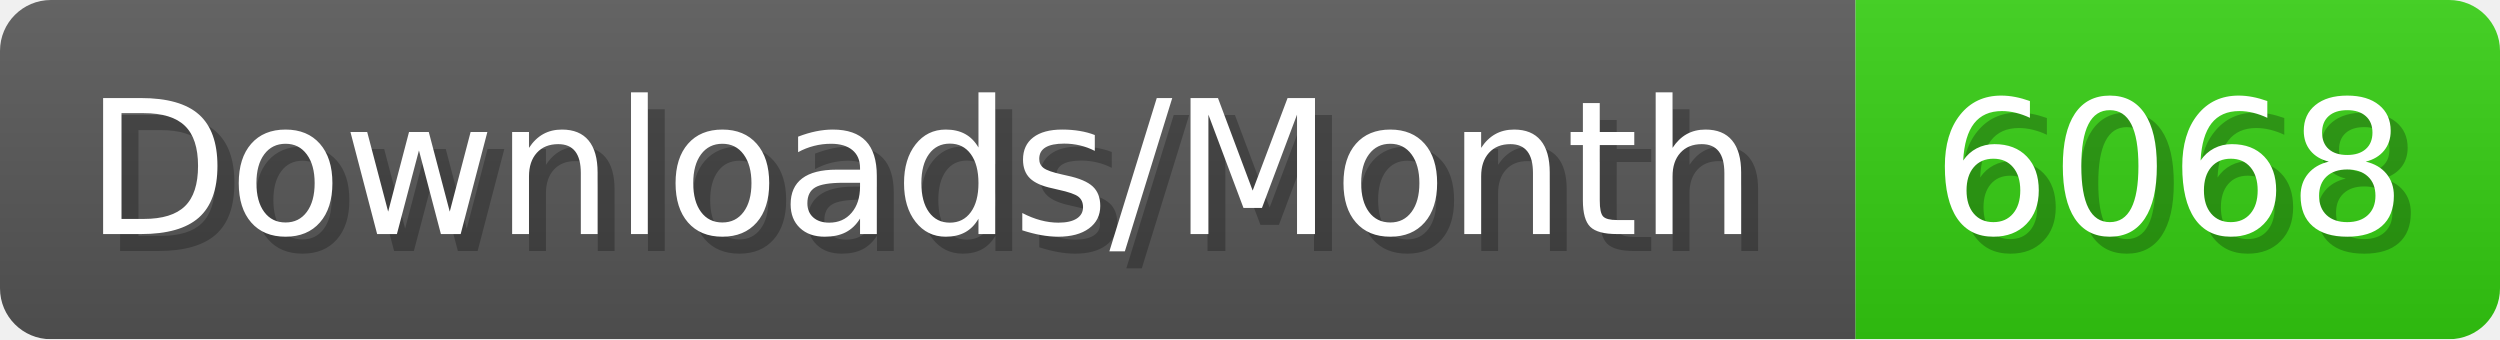
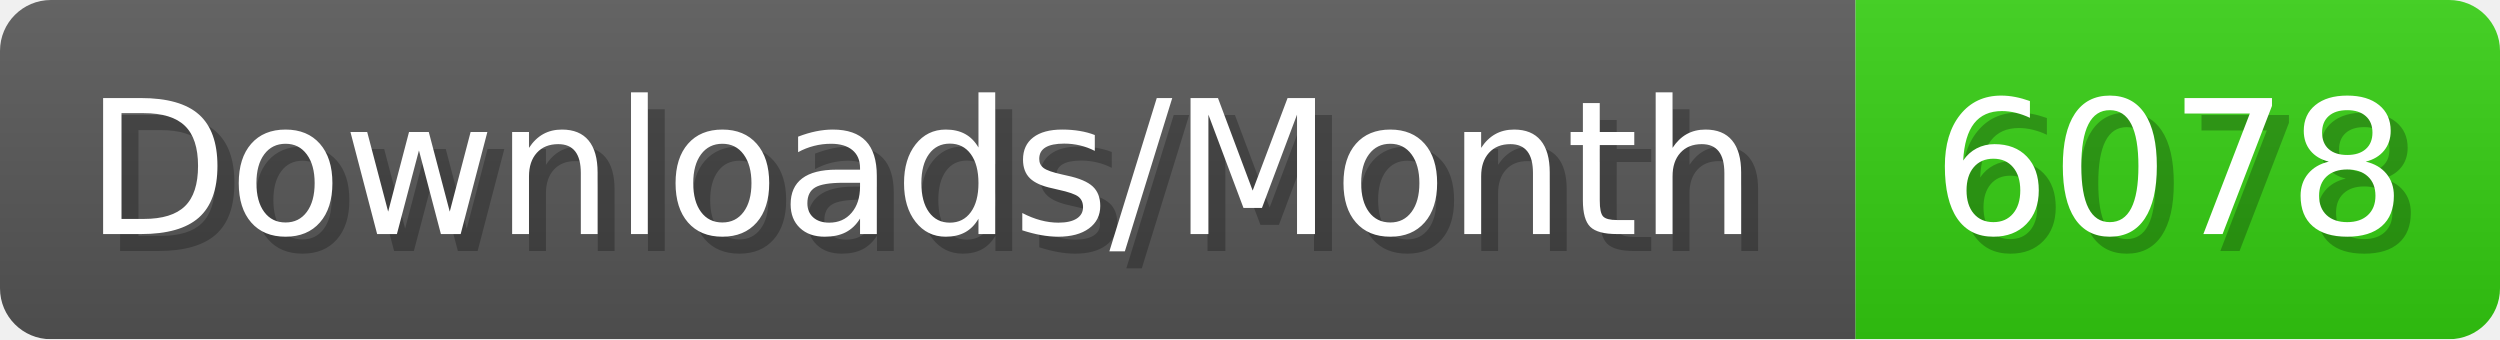
- <svg xmlns="http://www.w3.org/2000/svg" width="147.4" height="20" viewBox="0 0 1474 200" role="img" aria-label="Downloads/Month: 6068">
+ <svg xmlns="http://www.w3.org/2000/svg" width="147.4" height="20" viewBox="0 0 1474 200" role="img" aria-label="Downloads/Month: 6078">
  <linearGradient id="YlXUI" x2="0" y2="100%">
    <stop offset="0" stop-opacity=".1" stop-color="#EEE" />
    <stop offset="1" stop-opacity=".1" />
  </linearGradient>
  <mask id="JHhop">
    <rect width="1474" height="200" rx="30" fill="#FFF" />
  </mask>
  <g mask="url(#JHhop)">
    <rect width="1094" height="200" fill="#555" />
    <rect width="380" height="200" fill="#3C1" x="1094" />
    <rect width="1474" height="200" fill="url(#YlXUI)" />
  </g>
  <g aria-hidden="true" fill="#fff" text-anchor="start" font-family="Verdana,DejaVu Sans,sans-serif" font-size="110">
    <text x="60" y="148" textLength="994" fill="#000" opacity="0.25">Downloads/Month</text>
    <text x="50" y="138" textLength="994">Downloads/Month</text>
-     <text x="1149" y="148" textLength="280" fill="#000" opacity="0.25">6068</text>
-     <text x="1139" y="138" textLength="280">6068</text>
+     <text x="1149" y="148" textLength="280" fill="#000" opacity="0.25">6078</text>
+     <text x="1139" y="138" textLength="280">6078</text>
  </g>
</svg>
